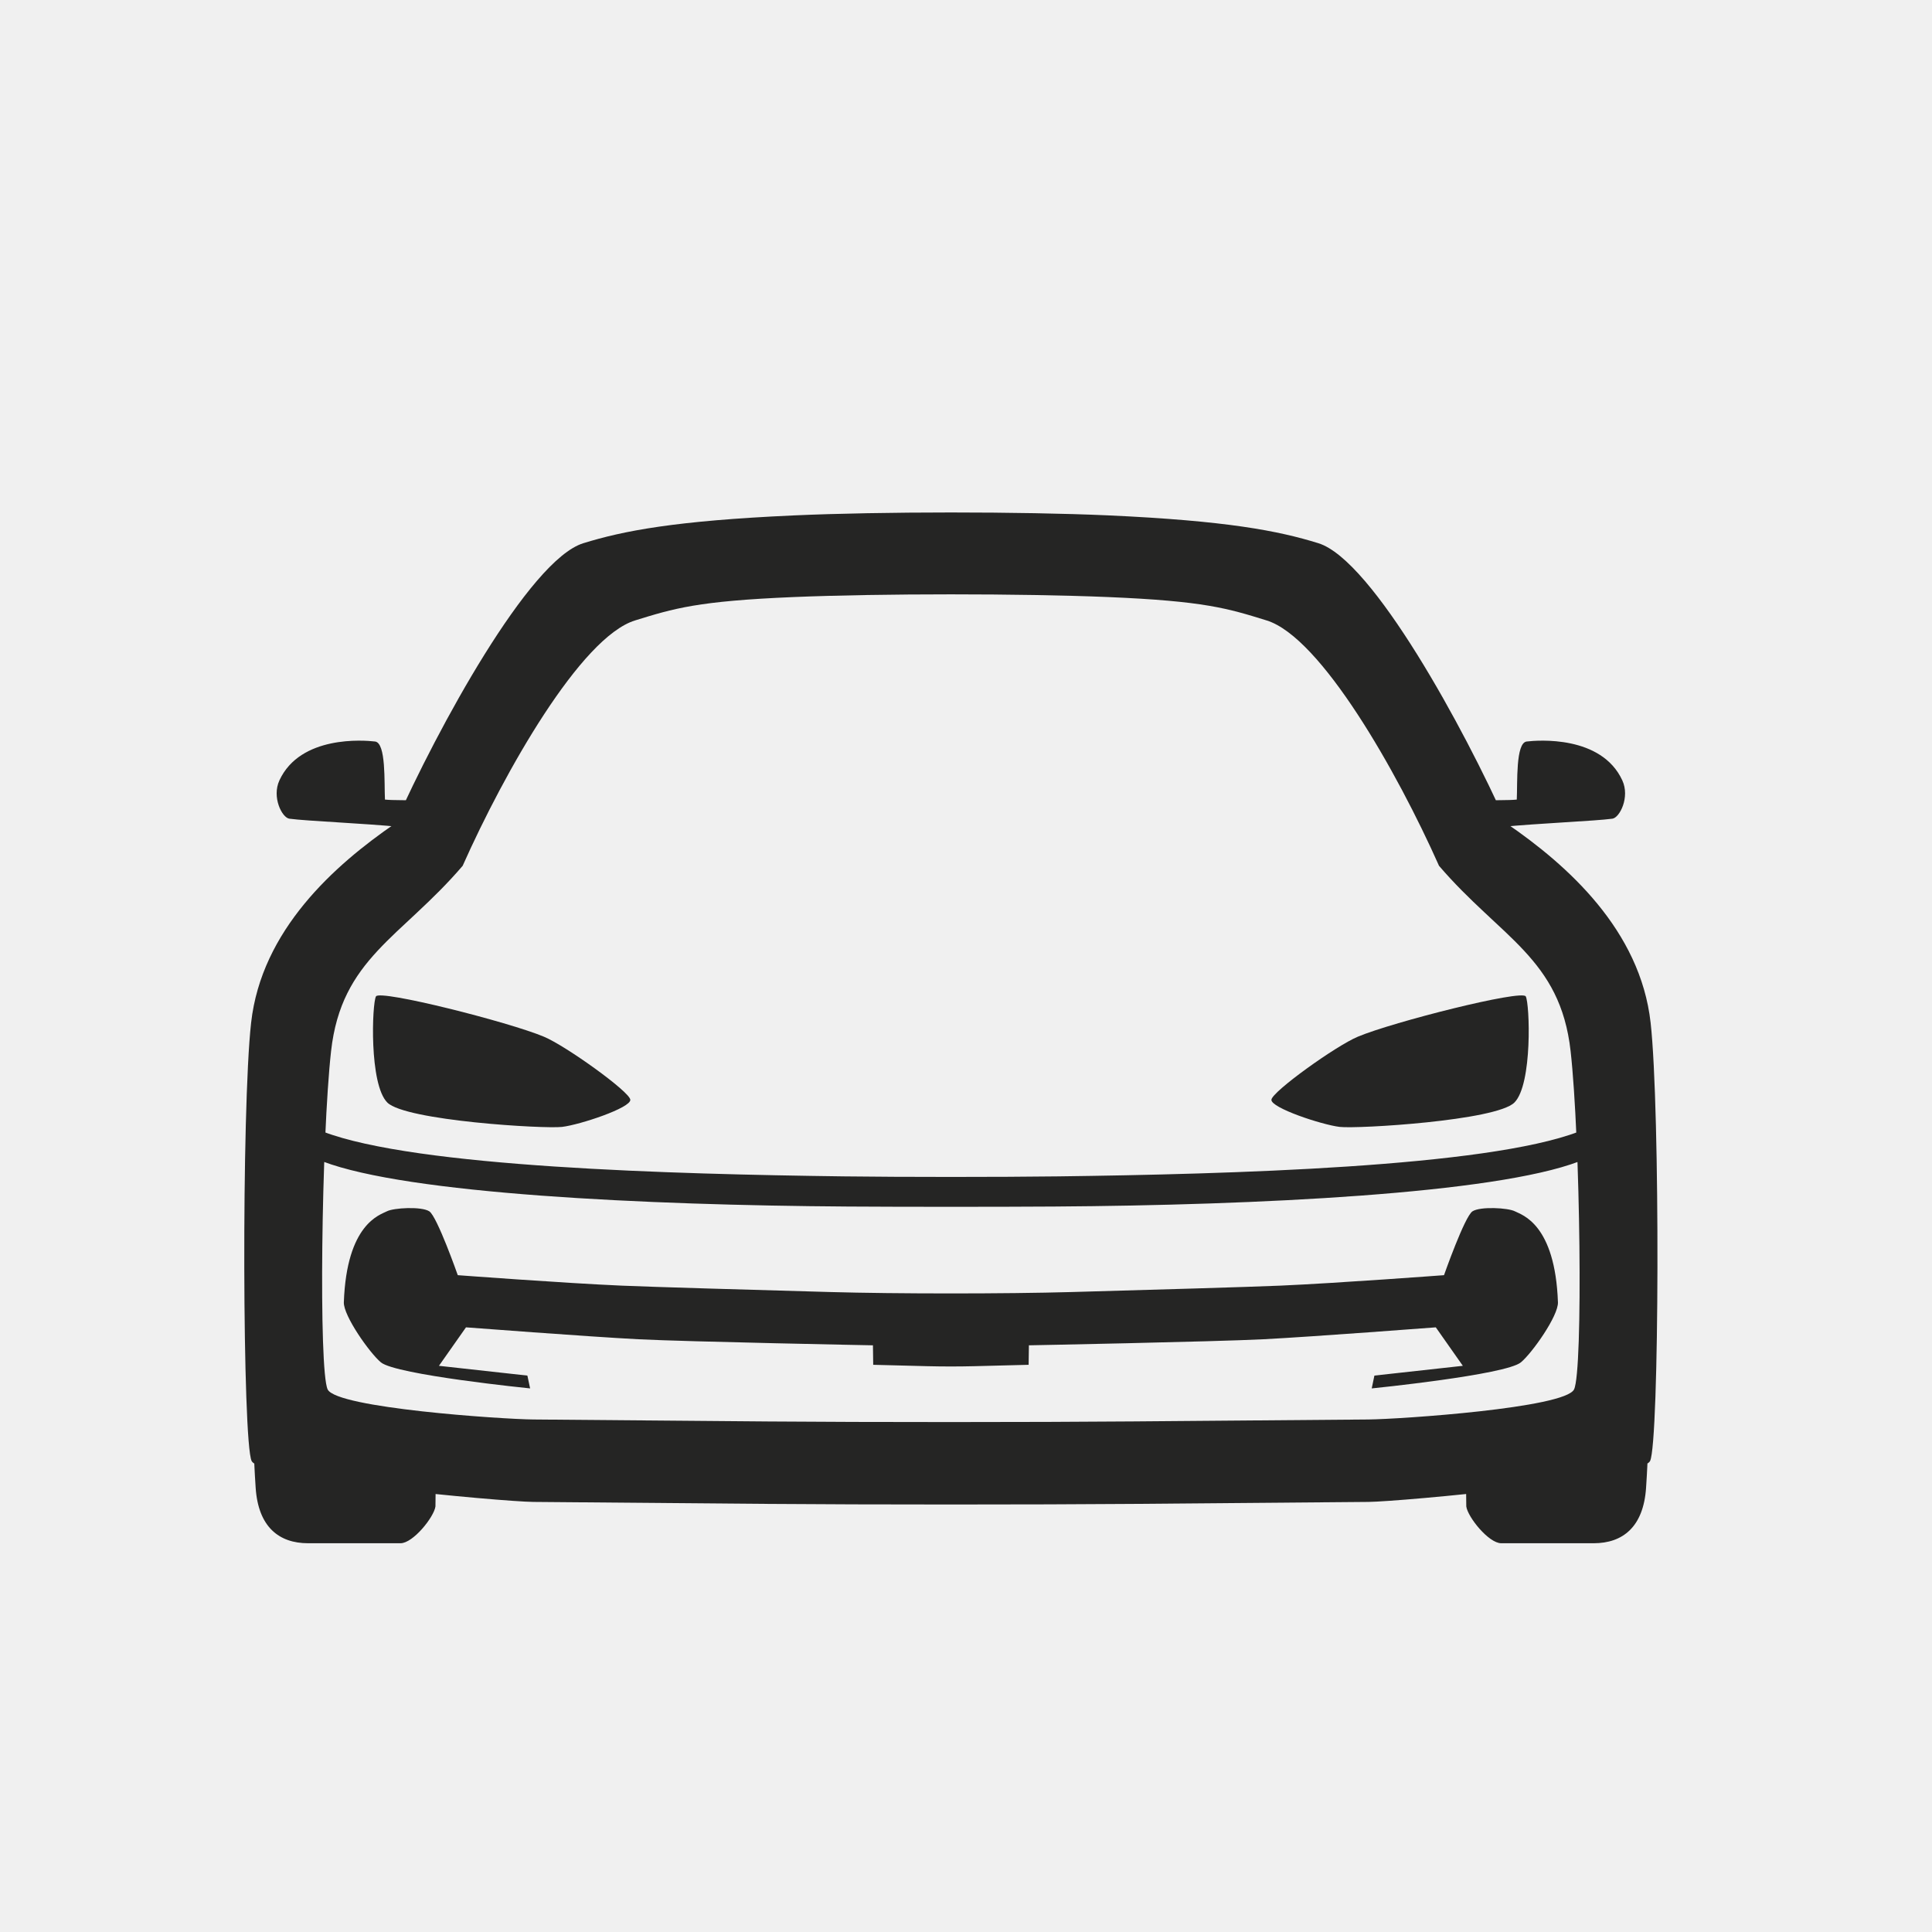
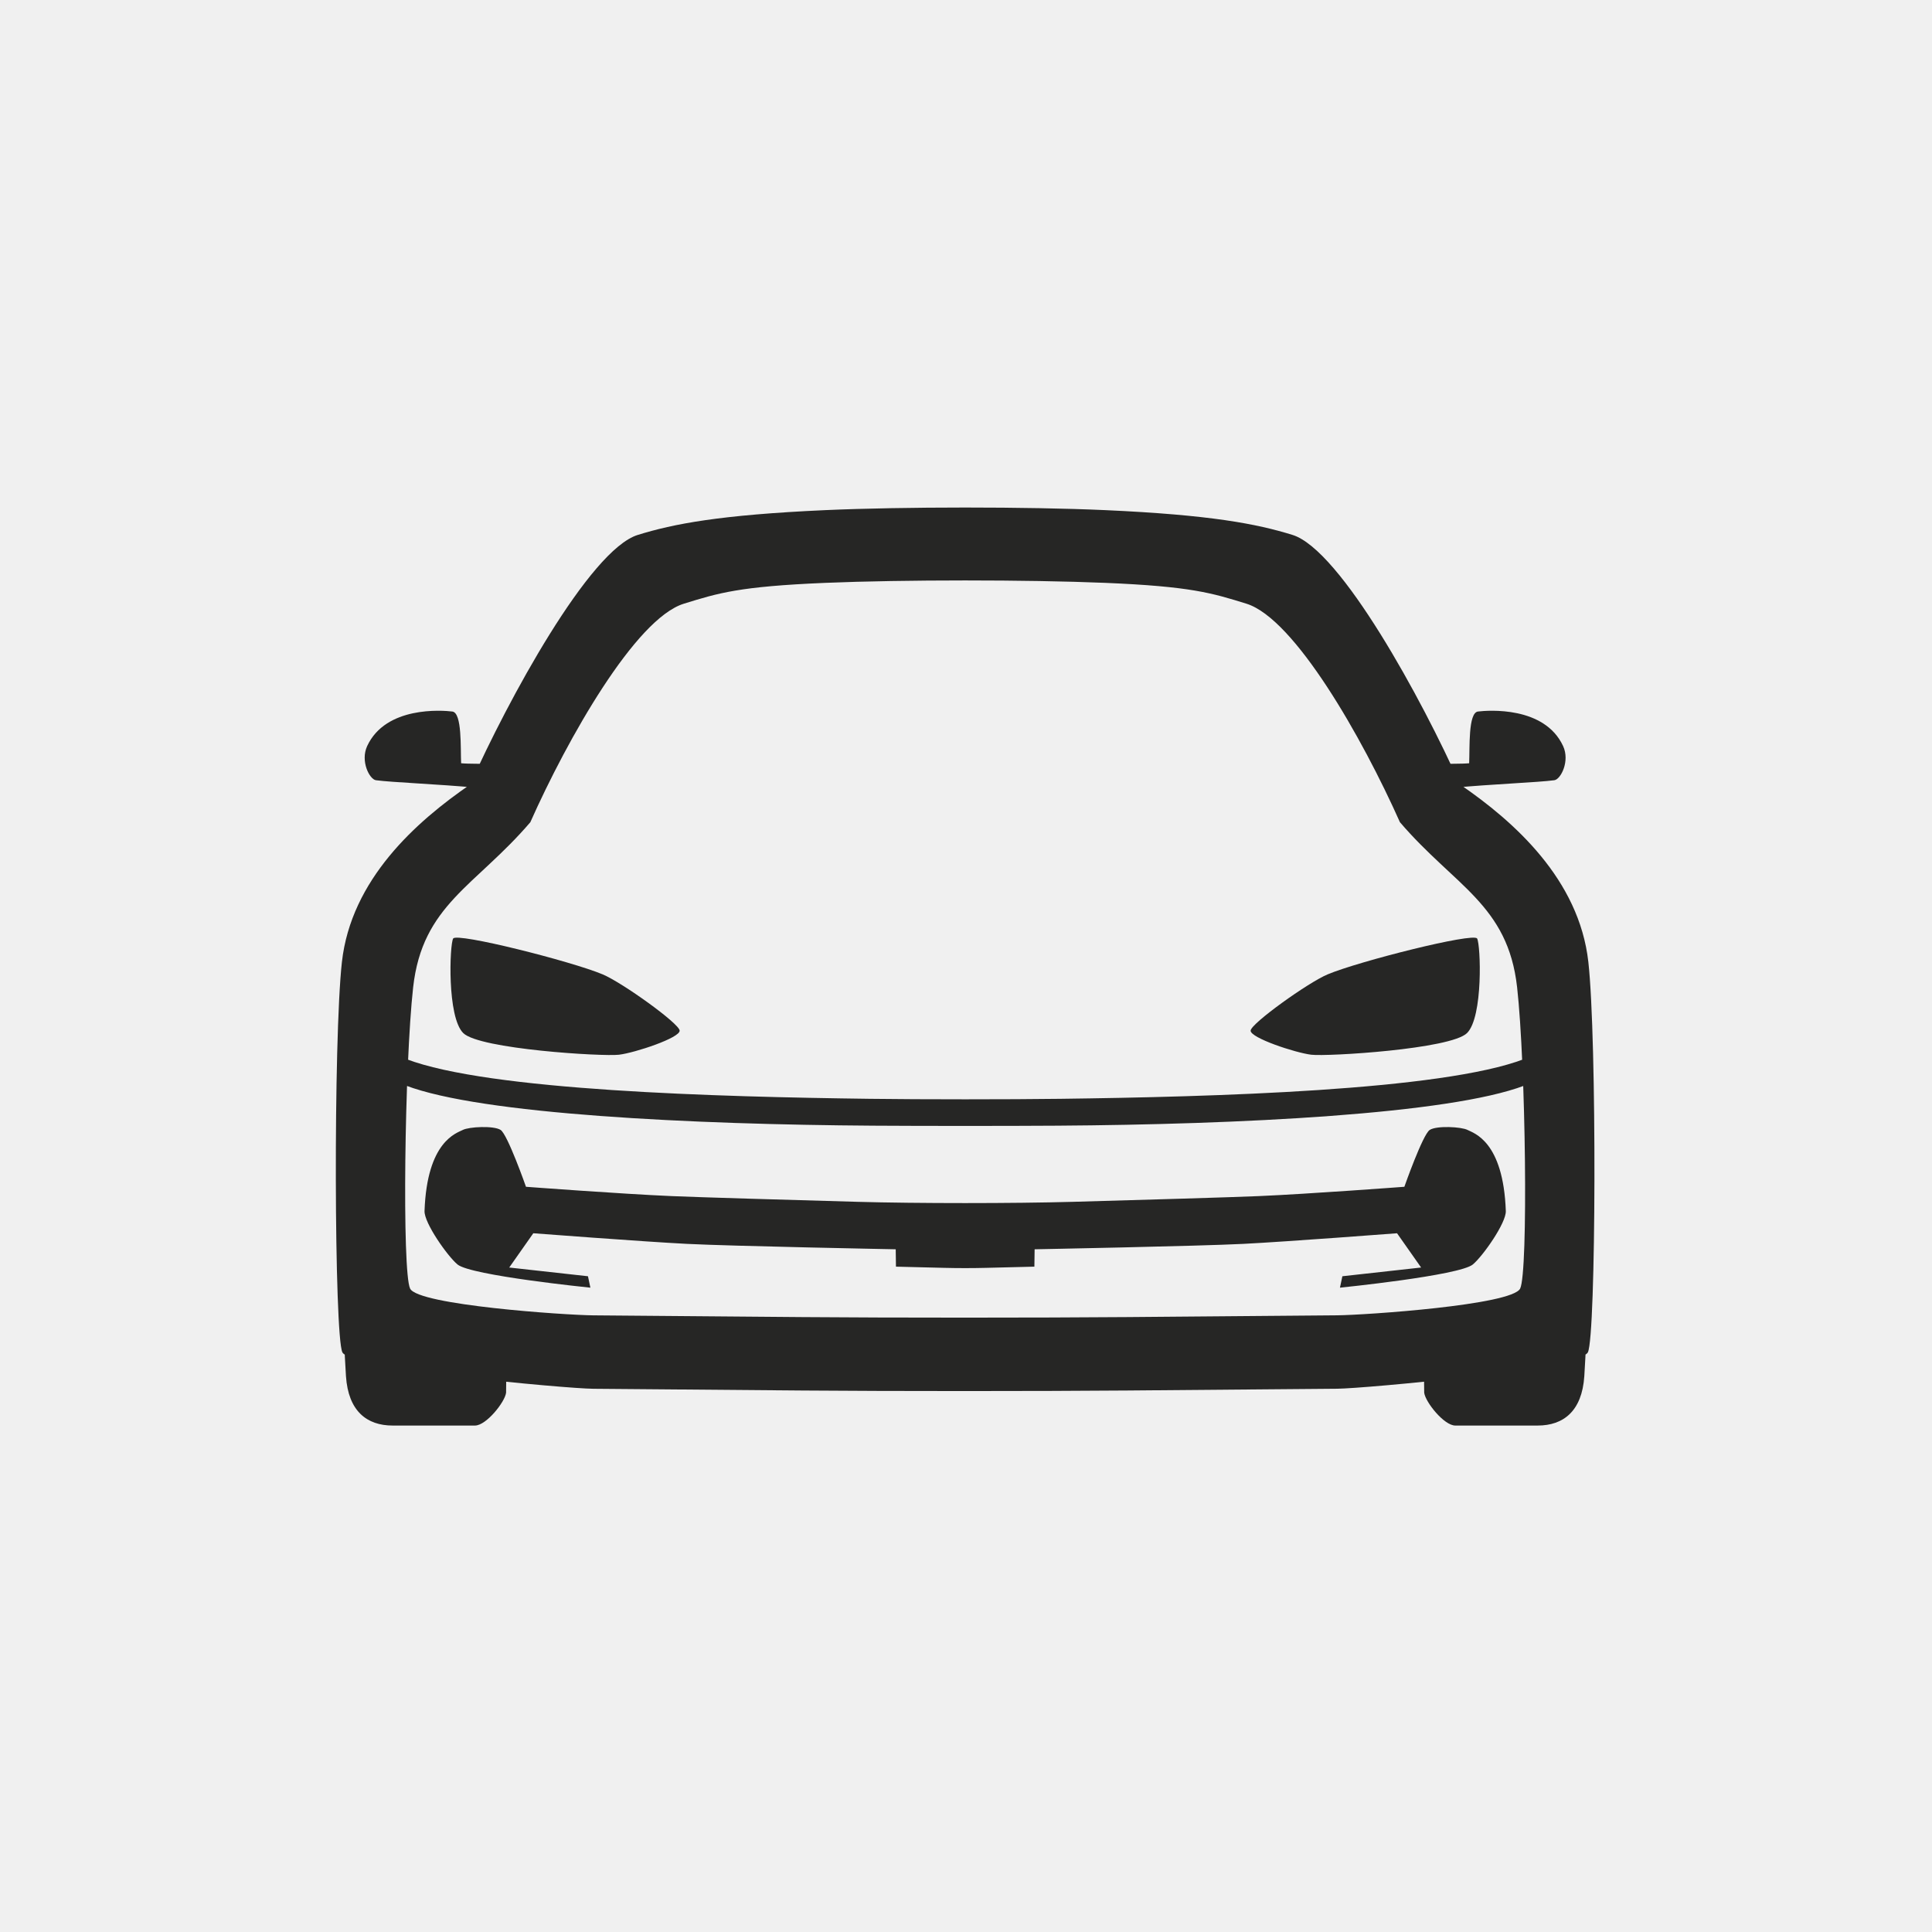
- <svg xmlns="http://www.w3.org/2000/svg" width="36" height="36" viewBox="0 0 36 36" fill="none">
-   <g clip-path="url(#clip0_153_5824)">
-     <path d="M29.779 27.237C29.44 27.237 27.315 27.429 27.315 27.429L27.322 28.07C27.349 28.268 27.739 28.756 27.973 28.756H29.696C30.237 28.756 30.623 28.453 30.672 27.724C30.758 26.446 30.66 26.472 30.66 26.472C30.114 26.532 30.118 27.237 29.779 27.237H29.779ZM5.657 27.237H5.657C5.318 27.237 5.322 26.532 4.776 26.472C4.776 26.472 4.678 26.446 4.764 27.724C4.813 28.453 5.199 28.756 5.74 28.756H7.463C7.697 28.756 8.087 28.268 8.114 28.07L8.121 27.429C8.121 27.429 5.996 27.237 5.657 27.237ZM14.791 11.125C16.406 11.058 19.029 11.058 20.644 11.125C22.444 11.2 22.879 11.337 23.602 11.561C24.614 11.874 26.035 14.382 26.814 16.133C27.962 17.473 29.073 17.858 29.266 19.586C29.447 21.202 29.501 25.545 29.33 25.89C29.159 26.236 26.091 26.444 25.5 26.45C25.193 26.453 23.076 26.47 21.117 26.486C19.24 26.502 16.196 26.502 14.319 26.487C12.36 26.471 10.243 26.453 9.936 26.45C9.345 26.444 6.277 26.237 6.106 25.891C5.935 25.546 5.989 21.203 6.169 19.587C6.362 17.859 7.473 17.474 8.621 16.133C9.4 14.383 10.821 11.875 11.833 11.561C12.556 11.338 12.991 11.2 14.791 11.125ZM14.791 9.604C12.577 9.703 11.613 9.892 10.869 10.122C9.857 10.435 8.143 13.594 7.364 15.344C6.233 16.119 4.872 17.33 4.679 19.059C4.498 20.675 4.518 26.879 4.689 27.224C4.86 27.57 9.345 27.98 9.936 27.986C10.243 27.989 12.36 28.007 14.319 28.023C16.196 28.038 19.24 28.038 21.117 28.023C23.076 28.006 25.193 27.989 25.501 27.986C26.091 27.98 30.576 27.569 30.747 27.223C30.919 26.878 30.937 20.674 30.757 19.058C30.564 17.329 29.203 16.118 28.072 15.343C27.292 13.593 25.578 10.435 24.566 10.122C23.822 9.891 22.858 9.703 20.643 9.603C19.029 9.531 16.406 9.531 14.791 9.604ZM28.447 13.817C28.24 13.843 28.278 14.584 28.263 14.899C28.115 14.915 27.81 14.906 27.646 14.917C27.697 15.149 27.833 15.215 27.937 15.412C28.723 15.337 29.709 15.3 30.045 15.255C30.18 15.236 30.375 14.855 30.229 14.54C29.839 13.698 28.654 13.792 28.447 13.817ZM6.989 13.817C6.782 13.792 5.597 13.698 5.207 14.54C5.061 14.855 5.256 15.236 5.391 15.255C5.727 15.3 6.713 15.337 7.499 15.412C7.603 15.215 7.739 15.149 7.79 14.917C7.626 14.906 7.321 14.915 7.173 14.899C7.158 14.584 7.196 13.843 6.989 13.817ZM15.461 24.075C13.961 24.033 12.165 23.981 11.582 23.956C10.52 23.91 8.53 23.761 8.53 23.761C8.53 23.761 8.145 22.665 7.999 22.571C7.853 22.477 7.334 22.505 7.207 22.572C7.081 22.638 6.459 22.803 6.407 24.267C6.399 24.518 6.888 25.211 7.097 25.385C7.377 25.619 9.878 25.871 9.878 25.871L9.827 25.632L8.179 25.45L8.683 24.733C8.683 24.733 10.96 24.907 11.893 24.955C12.827 25.002 16.266 25.068 16.266 25.068L16.271 25.431L17.285 25.457C17.574 25.464 17.863 25.464 18.152 25.457L19.167 25.431L19.172 25.068C19.172 25.068 22.611 25.002 23.544 24.955C24.478 24.907 26.754 24.733 26.754 24.733L27.258 25.45L25.61 25.632L25.56 25.871C25.56 25.871 28.06 25.619 28.34 25.385C28.55 25.211 29.039 24.518 29.03 24.267C28.978 22.803 28.357 22.638 28.23 22.572C28.103 22.505 27.584 22.477 27.438 22.571C27.292 22.665 26.907 23.761 26.907 23.761C26.907 23.761 24.917 23.91 23.856 23.956C23.272 23.981 21.476 24.033 19.977 24.075C18.73 24.11 16.708 24.11 15.461 24.075ZM15.717 21.92C12.55 21.879 7.752 21.749 6.021 21.087C6.018 21.343 6.021 21.379 6.015 21.642C7.596 22.244 12.01 22.457 15.796 22.482C16.858 22.489 18.58 22.489 19.642 22.482C23.427 22.457 27.842 22.244 29.423 21.642C29.416 21.379 29.419 21.343 29.416 21.087C27.685 21.749 22.888 21.879 19.72 21.92C18.615 21.934 16.822 21.934 15.717 21.92Z" fill="#252524" />
-     <path d="M11.745 20.492C11.733 20.341 10.542 19.487 10.134 19.317C9.478 19.042 7.081 18.437 7.006 18.566C6.932 18.696 6.876 20.207 7.218 20.545C7.559 20.882 10.138 21.038 10.475 20.998C10.811 20.957 11.757 20.643 11.745 20.492ZM23.691 20.492C23.703 20.341 24.894 19.487 25.302 19.317C25.957 19.042 28.355 18.437 28.43 18.566C28.504 18.696 28.559 20.207 28.218 20.545C27.877 20.882 25.297 21.038 24.961 20.998C24.625 20.957 23.679 20.643 23.691 20.492Z" fill="#252524" />
+ <svg xmlns="http://www.w3.org/2000/svg" width="1024" height="1024" viewBox="0 0 1024 1024" fill="none">
+   <g clip-path="url(#clip0_315_17003)">
+     <path d="M817.079 717.096C808.511 717.096 754.668 721.945 754.668 721.945L754.854 738.181C755.521 743.206 765.398 755.57 771.327 755.57L814.979 755.571C828.683 755.572 838.479 747.885 839.714 729.44C841.882 697.061 839.396 697.716 839.396 697.716C825.569 699.227 825.676 717.096 817.083 717.096H817.079ZM206.008 717.096H206.004C197.411 717.096 197.518 699.227 183.691 697.716C183.691 697.716 181.205 697.06 183.373 729.44C184.608 747.885 194.404 755.572 208.108 755.571L251.76 755.57C257.689 755.57 267.566 743.206 268.233 738.181L268.419 721.945C268.419 721.945 214.576 717.096 206.008 717.096ZM437.396 308.928C478.311 307.221 544.743 307.219 585.657 308.921C631.266 310.819 642.296 314.296 660.6 319.961C686.234 327.894 722.233 391.431 741.986 435.78C771.061 469.734 799.209 479.482 804.1 523.274C808.672 564.208 810.051 674.221 805.712 682.974C801.372 691.728 723.666 696.993 708.7 697.145C700.91 697.224 647.29 697.67 597.663 698.079C550.101 698.471 472.988 698.475 425.427 698.086C375.8 697.681 322.18 697.241 314.389 697.162C299.423 697.012 221.716 691.753 217.376 683C213.036 674.247 214.406 564.234 218.974 523.3C223.861 479.507 252.009 469.757 281.081 435.8C300.83 391.45 336.822 327.909 362.456 319.974C380.759 314.308 391.789 310.83 437.396 308.928ZM437.4 270.379C381.302 272.904 356.887 277.684 338.04 283.519C312.405 291.454 268.983 371.457 249.234 415.807C220.578 435.437 186.103 466.124 181.216 509.917C176.648 550.851 177.136 708.022 181.477 716.775C185.818 725.528 299.424 735.927 314.39 736.077C322.18 736.156 375.801 736.596 425.429 737.001C472.99 737.389 550.103 737.386 597.664 736.994C647.292 736.585 700.912 736.139 708.703 736.06C723.669 735.908 837.274 725.5 841.614 716.746C845.954 707.993 846.428 550.822 841.86 509.888C836.969 466.096 802.491 435.411 773.833 415.784C754.081 371.436 710.651 291.437 685.016 283.504C666.168 277.671 641.752 272.893 585.654 270.373C544.745 268.54 478.312 268.543 437.402 270.379H437.4ZM783.347 377.122C778.108 377.768 779.054 396.551 778.682 404.538C774.936 404.92 767.214 404.712 763.058 404.975C764.339 410.859 767.787 412.532 770.429 417.521C790.344 415.629 815.323 414.684 823.821 413.538C827.245 413.077 832.177 403.418 828.482 395.434C818.614 374.111 788.584 376.477 783.347 377.122ZM239.74 377.122C234.503 376.477 204.473 374.111 194.605 395.434C190.91 403.418 195.842 413.077 199.266 413.538C207.764 414.684 232.743 415.629 252.658 417.521C255.3 412.532 258.748 410.859 260.029 404.975C255.873 404.712 248.151 404.92 244.405 404.538C244.033 396.551 244.979 377.768 239.74 377.122ZM454.36 636.991C416.375 635.924 370.873 634.596 356.092 633.963C329.201 632.812 278.779 629.019 278.779 629.019C278.779 629.019 269.038 601.269 265.333 598.887C261.628 596.504 248.488 597.214 245.274 598.902C242.062 600.59 226.318 604.765 225.01 641.864C224.785 648.198 237.178 665.773 242.478 670.185C249.581 676.1 312.919 682.492 312.919 682.492L311.636 676.437L269.9 671.812L282.664 653.651C282.664 653.651 340.336 658.063 363.985 659.272C387.635 660.481 474.752 662.149 474.752 662.149L474.876 671.352L500.584 671.99C507.901 672.171 515.222 672.171 522.539 671.99L548.247 671.352L548.371 662.149C548.371 662.149 635.488 660.481 659.138 659.272C682.787 658.063 740.459 653.651 740.459 653.651L753.222 671.812L711.487 676.437L710.204 682.492C710.204 682.492 773.542 676.1 780.645 670.185C785.944 665.773 798.338 648.198 798.113 641.864C796.804 604.765 781.061 600.59 777.848 598.902C774.635 597.214 761.495 596.504 757.79 598.887C754.084 601.269 744.343 629.019 744.343 629.019C744.343 629.019 693.921 632.812 667.03 633.963C652.249 634.595 606.747 635.924 568.762 636.991C537.171 637.879 485.951 637.879 454.36 636.991ZM460.85 582.392C380.61 581.363 259.075 578.07 215.225 561.285C215.14 567.764 215.225 568.682 215.062 575.344C255.115 590.607 366.948 596.006 462.845 596.632C489.749 596.809 533.374 596.809 560.28 596.632C656.177 596.006 768.009 590.607 808.06 575.344C807.897 568.682 807.983 567.764 807.897 561.285C764.046 578.071 642.505 581.363 562.266 582.392C534.263 582.752 488.857 582.752 460.85 582.392Z" fill="#262625" />
+     <path d="M360.229 546.217C359.919 542.389 329.751 520.769 319.421 516.438C302.809 509.473 242.069 494.157 240.184 497.434C238.3 500.711 236.892 539.011 245.533 547.552C254.175 556.092 319.529 560.047 328.052 559.029C336.575 558.01 360.536 550.045 360.229 546.217ZM662.858 546.217C663.168 542.389 693.335 520.769 703.666 516.438C720.278 509.473 781.018 494.157 782.902 497.434C784.787 500.711 786.195 539.011 777.553 547.552C768.912 556.092 703.558 560.047 695.035 559.029C686.511 558.01 662.551 550.045 662.858 546.217Z" fill="#262625" />
  </g>
  <defs>
-     <clipPath id="clip0_153_5824">
-       <rect width="26.332" height="21.805" fill="white" transform="translate(4.55182 6.95105)" />
+     <clipPath id="clip0_315_17003">
+       <rect width="1024" height="1024" fill="white" />
    </clipPath>
  </defs>
</svg>
